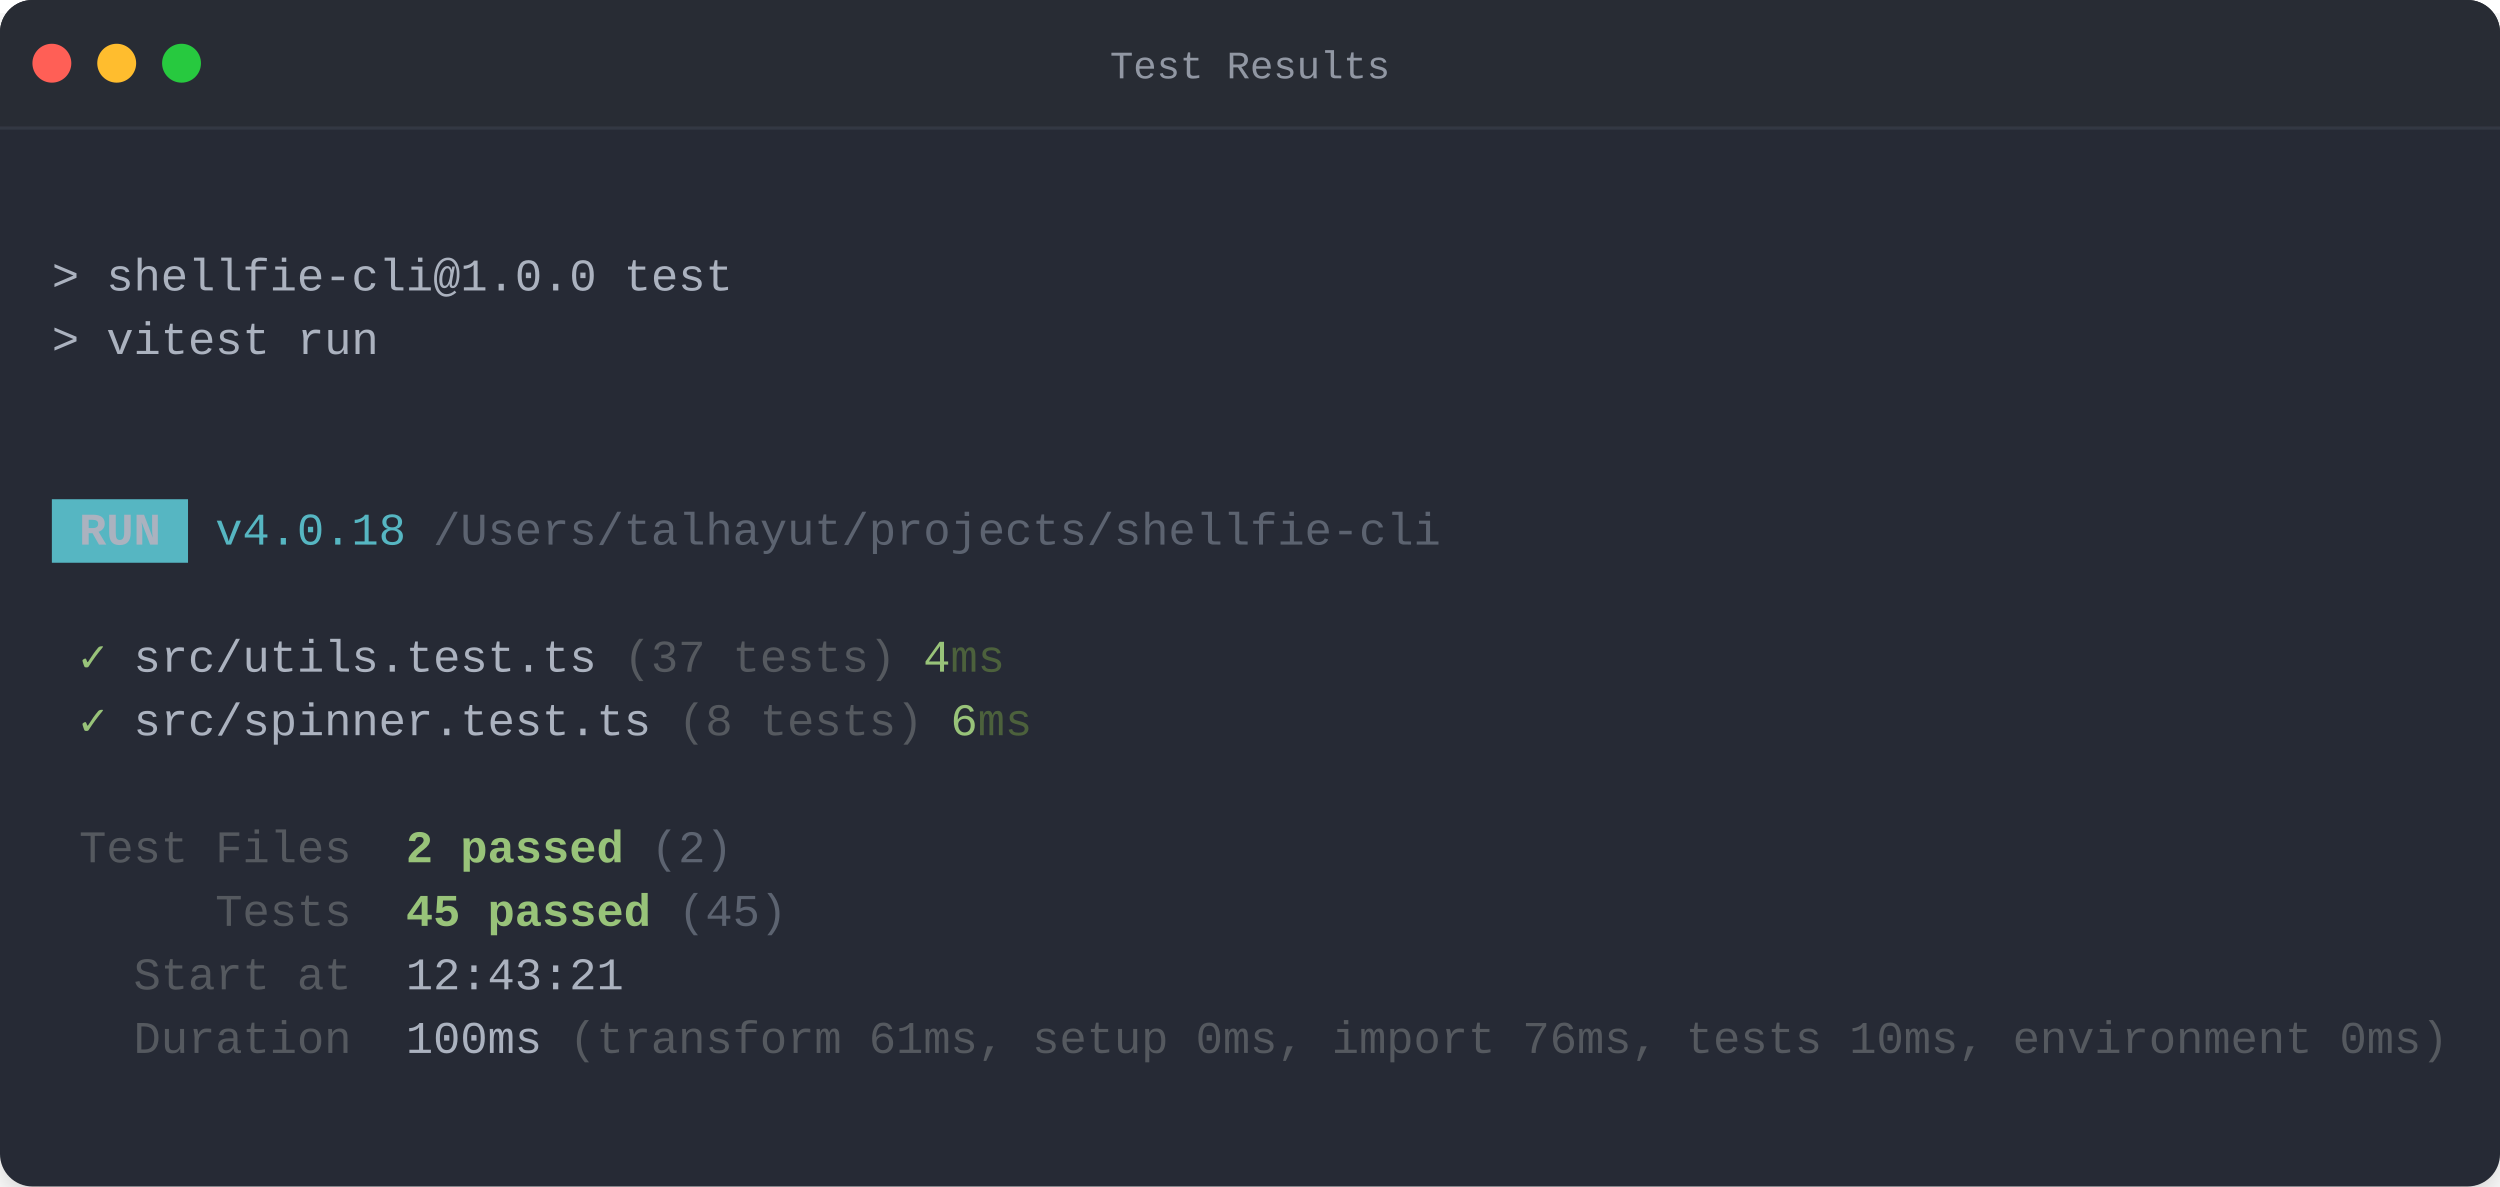
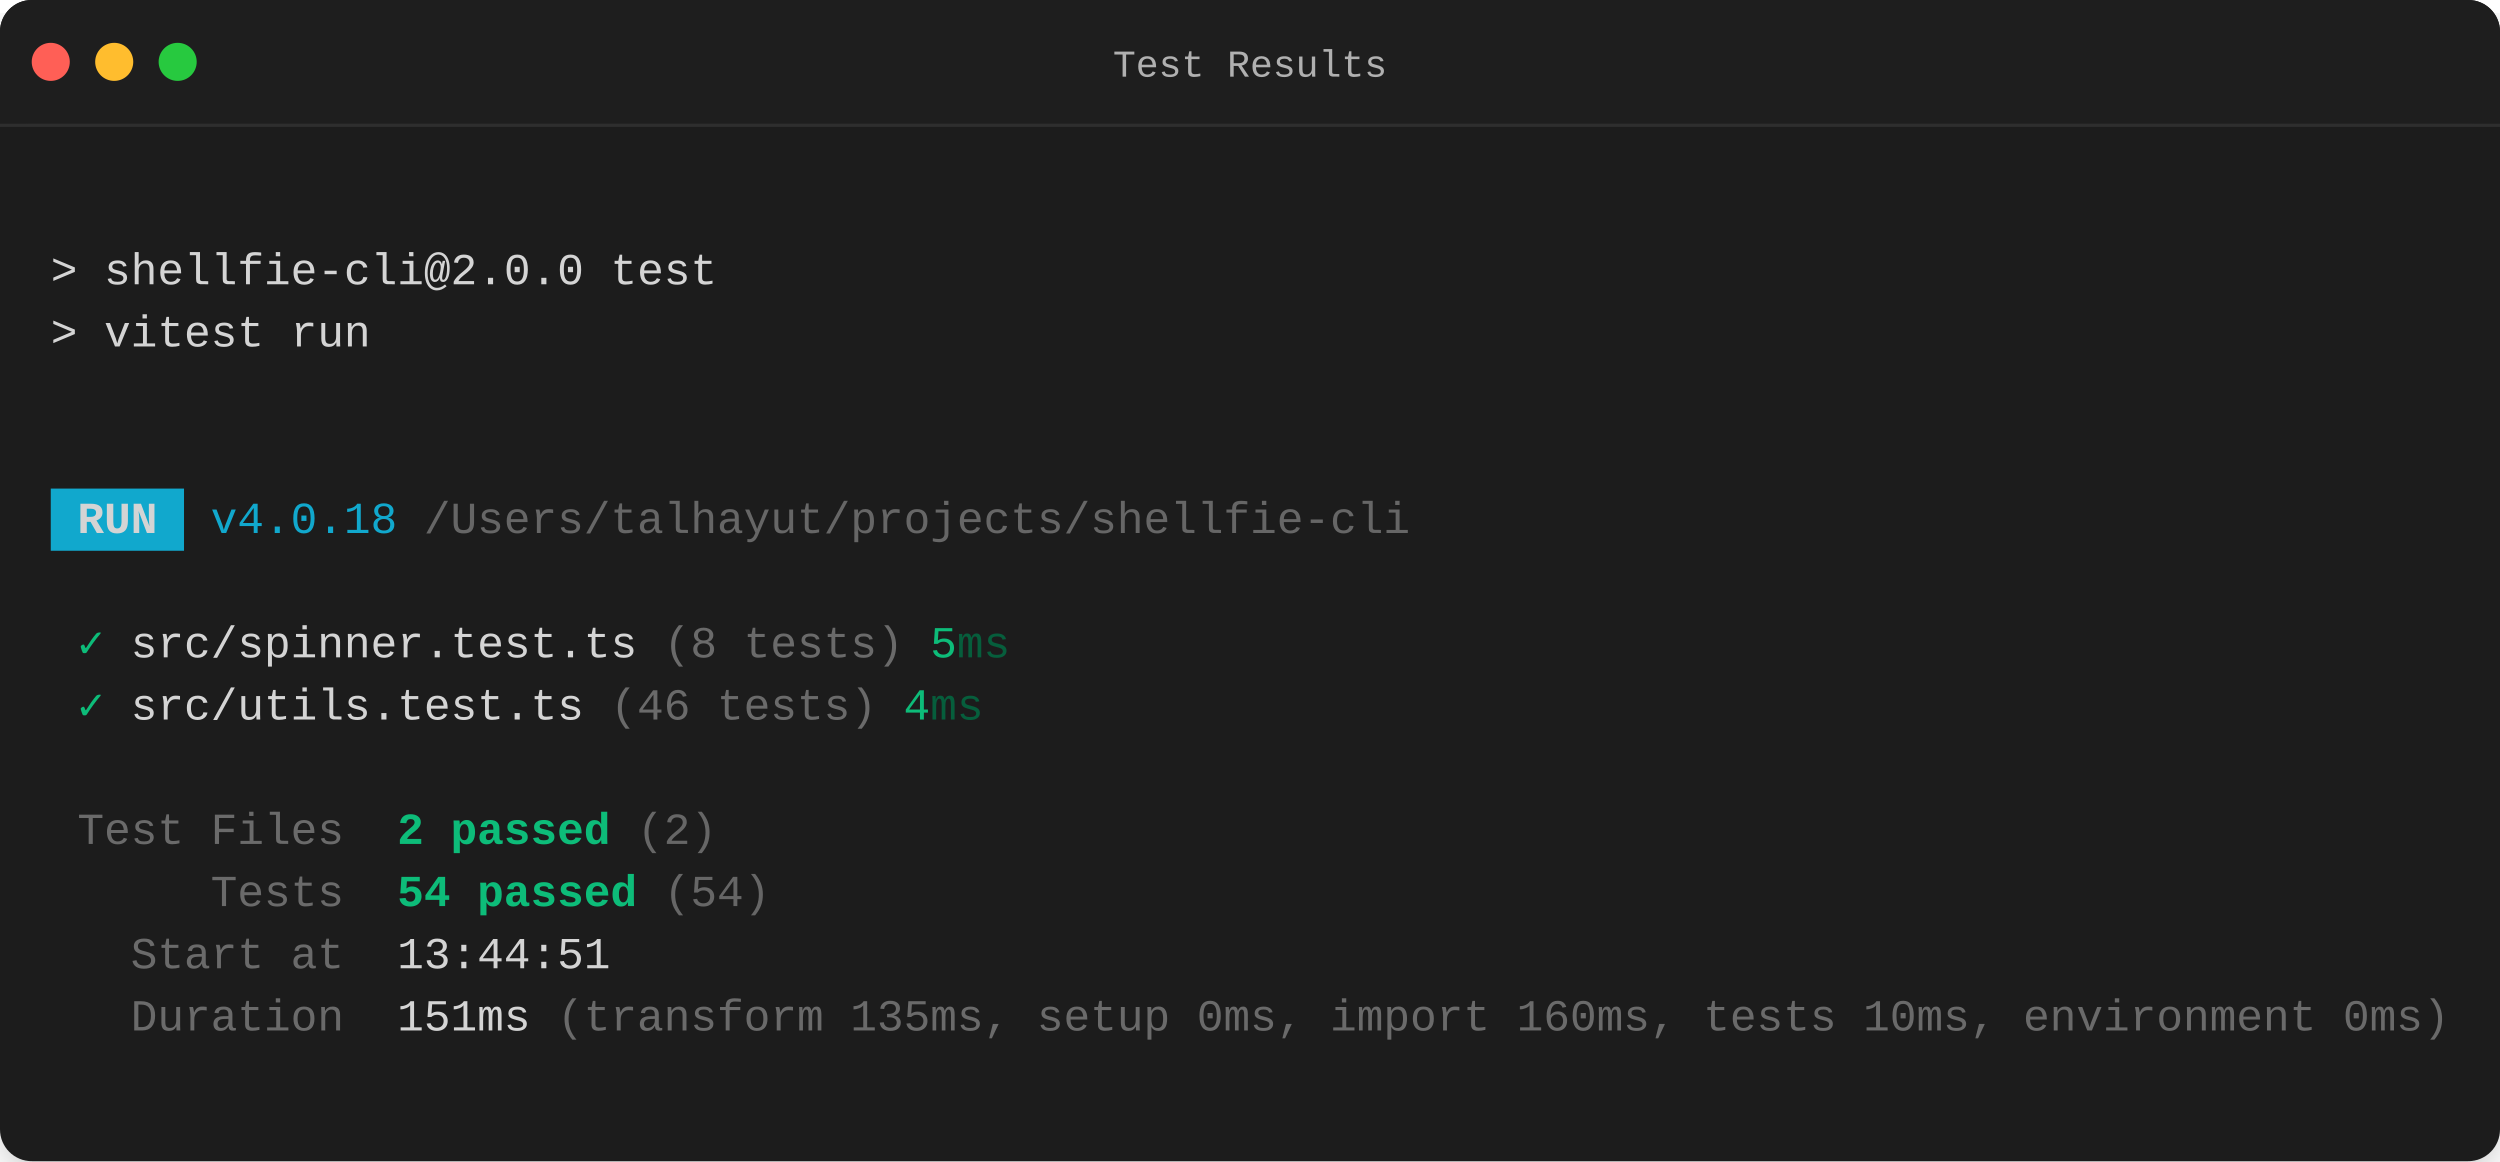
- <svg xmlns="http://www.w3.org/2000/svg" viewBox="0 0 771.2 366" width="771.2" height="366">
+ <svg xmlns="http://www.w3.org/2000/svg" viewBox="0 0 788 366" width="788" height="366">
  <defs>
    <filter id="shadow" x="-10%" y="-10%" width="120%" height="120%">
      <feDropShadow dx="0" dy="4" stdDeviation="8" flood-opacity="0.3" />
    </filter>
  </defs>
-   <rect x="0" y="0" width="771.2" height="366" fill="#282c34" rx="10" ry="10" filter="url(#shadow)" />
+   <rect x="0" y="0" width="788" height="366" fill="#1e1e1e" rx="10" ry="10" filter="url(#shadow)" />
  <g class="title-bar">
-     <rect x="0" y="0" width="771.2" height="39" fill="#282c34" rx="10" ry="10" />
-     <rect x="0" y="29" width="771.2" height="10" fill="#282c34" />
-     <line x1="0" y1="39.5" x2="771.2" y2="39.5" stroke="#abb2bf1a" stroke-width="1" />
+     <rect x="0" y="0" width="788" height="39" fill="#1e1e1e" rx="10" ry="10" />
+     <rect x="0" y="29" width="788" height="10" fill="#1e1e1e" />
+     <line x1="0" y1="39.5" x2="788" y2="39.5" stroke="#d4d4d41a" stroke-width="1" />
    <circle cx="16" cy="19.5" r="6" fill="#ff5f56" />
    <circle cx="36" cy="19.5" r="6" fill="#ffbd2e" />
    <circle cx="56" cy="19.5" r="6" fill="#27c93f" />
-     <text x="385.6" y="24.167" fill="#abb2bf" font-family="'SF Mono', 'Monaco', 'Menlo', 'Ubuntu Mono', 'Consolas', 'Courier New', monospace" font-size="12" text-anchor="middle" opacity="0.8">Test Results</text>
+     <text x="394" y="24.167" fill="#d4d4d4" font-family="'SF Mono', 'Monaco', 'Menlo', 'Ubuntu Mono', 'Consolas', 'Courier New', monospace" font-size="12" text-anchor="middle" opacity="0.8">Test Results</text>
  </g>
  <g class="backgrounds">
-     <rect x="16" y="154" width="42" height="19.6" fill="#56b6c2" />
+     <rect x="16" y="154" width="42" height="19.6" fill="#11a8cd" />
  </g>
  <g class="text">
    <text y="89.6" font-family="'SF Mono', 'Monaco', 'Menlo', 'Ubuntu Mono', 'Consolas', 'Courier New', monospace" font-size="14" xml:space="preserve">
-       <tspan x="16" fill="#abb2bf">&gt; shellfie-cli@1.0.0 test</tspan>
+       <tspan x="16" fill="#d4d4d4">&gt; shellfie-cli@2.0.0 test</tspan>
    </text>
    <text y="109.2" font-family="'SF Mono', 'Monaco', 'Menlo', 'Ubuntu Mono', 'Consolas', 'Courier New', monospace" font-size="14" xml:space="preserve">
-       <tspan x="16" fill="#abb2bf">&gt; vitest run</tspan>
+       <tspan x="16" fill="#d4d4d4">&gt; vitest run</tspan>
    </text>
    <text y="168" font-family="'SF Mono', 'Monaco', 'Menlo', 'Ubuntu Mono', 'Consolas', 'Courier New', monospace" font-size="14" xml:space="preserve">
-       <tspan x="16" fill="#abb2bf" font-weight="bold"> RUN </tspan>
-       <tspan x="58" fill="#abb2bf"> </tspan>
-       <tspan x="66.4" fill="#56b6c2">v4.0.18 </tspan>
-       <tspan x="133.6" fill="#5c6370">/Users/talhayut/projects/shellfie-cli</tspan>
+       <tspan x="16" fill="#d4d4d4" font-weight="bold"> RUN </tspan>
+       <tspan x="58" fill="#d4d4d4"> </tspan>
+       <tspan x="66.4" fill="#11a8cd">v4.0.18 </tspan>
+       <tspan x="133.6" fill="#666666">/Users/talhayut/projects/shellfie-cli</tspan>
    </text>
    <text y="207.2" font-family="'SF Mono', 'Monaco', 'Menlo', 'Ubuntu Mono', 'Consolas', 'Courier New', monospace" font-size="14" xml:space="preserve">
-       <tspan x="16" fill="#abb2bf"> </tspan>
-       <tspan x="24.4" fill="#98c379">✓</tspan>
-       <tspan x="32.8" fill="#abb2bf"> src/utils.test.ts </tspan>
-       <tspan x="192.4" fill="#55595f">(</tspan>
-       <tspan x="200.8" fill="#55595f">37 tests</tspan>
-       <tspan x="268" fill="#55595f">)</tspan>
-       <tspan x="276.4" fill="#98c379"> 4</tspan>
-       <tspan x="293.2" fill="#4c613c">ms</tspan>
+       <tspan x="16" fill="#d4d4d4"> </tspan>
+       <tspan x="24.4" fill="#0dbc79">✓</tspan>
+       <tspan x="32.8" fill="#d4d4d4"> src/spinner.test.ts </tspan>
+       <tspan x="209.2" fill="#6a6a6a">(</tspan>
+       <tspan x="217.6" fill="#6a6a6a">8 tests</tspan>
+       <tspan x="276.4" fill="#6a6a6a">)</tspan>
+       <tspan x="284.8" fill="#0dbc79"> 5</tspan>
+       <tspan x="301.6" fill="#065e3c">ms</tspan>
    </text>
    <text y="226.8" font-family="'SF Mono', 'Monaco', 'Menlo', 'Ubuntu Mono', 'Consolas', 'Courier New', monospace" font-size="14" xml:space="preserve">
-       <tspan x="16" fill="#abb2bf"> </tspan>
-       <tspan x="24.4" fill="#98c379">✓</tspan>
-       <tspan x="32.8" fill="#abb2bf"> src/spinner.test.ts </tspan>
-       <tspan x="209.2" fill="#55595f">(</tspan>
-       <tspan x="217.6" fill="#55595f">8 tests</tspan>
-       <tspan x="276.4" fill="#55595f">)</tspan>
-       <tspan x="284.8" fill="#98c379"> 6</tspan>
-       <tspan x="301.6" fill="#4c613c">ms</tspan>
+       <tspan x="16" fill="#d4d4d4"> </tspan>
+       <tspan x="24.4" fill="#0dbc79">✓</tspan>
+       <tspan x="32.8" fill="#d4d4d4"> src/utils.test.ts </tspan>
+       <tspan x="192.4" fill="#6a6a6a">(</tspan>
+       <tspan x="200.8" fill="#6a6a6a">46 tests</tspan>
+       <tspan x="268" fill="#6a6a6a">)</tspan>
+       <tspan x="276.4" fill="#0dbc79"> 4</tspan>
+       <tspan x="293.2" fill="#065e3c">ms</tspan>
    </text>
    <text y="266" font-family="'SF Mono', 'Monaco', 'Menlo', 'Ubuntu Mono', 'Consolas', 'Courier New', monospace" font-size="14" xml:space="preserve">
-       <tspan x="16" fill="#55595f"> Test Files </tspan>
-       <tspan x="116.8" fill="#abb2bf"> </tspan>
-       <tspan x="125.2" fill="#98c379" font-weight="bold">2 passed</tspan>
-       <tspan x="192.4" fill="#5c6370"> (2)</tspan>
+       <tspan x="16" fill="#6a6a6a"> Test Files </tspan>
+       <tspan x="116.8" fill="#d4d4d4"> </tspan>
+       <tspan x="125.2" fill="#0dbc79" font-weight="bold">2 passed</tspan>
+       <tspan x="192.4" fill="#666666"> (2)</tspan>
    </text>
    <text y="285.6" font-family="'SF Mono', 'Monaco', 'Menlo', 'Ubuntu Mono', 'Consolas', 'Courier New', monospace" font-size="14" xml:space="preserve">
-       <tspan x="16" fill="#55595f">      Tests </tspan>
-       <tspan x="116.8" fill="#abb2bf"> </tspan>
-       <tspan x="125.2" fill="#98c379" font-weight="bold">45 passed</tspan>
-       <tspan x="200.8" fill="#5c6370"> (45)</tspan>
+       <tspan x="16" fill="#6a6a6a">      Tests </tspan>
+       <tspan x="116.8" fill="#d4d4d4"> </tspan>
+       <tspan x="125.2" fill="#0dbc79" font-weight="bold">54 passed</tspan>
+       <tspan x="200.8" fill="#666666"> (54)</tspan>
    </text>
    <text y="305.2" font-family="'SF Mono', 'Monaco', 'Menlo', 'Ubuntu Mono', 'Consolas', 'Courier New', monospace" font-size="14" xml:space="preserve">
-       <tspan x="16" fill="#55595f">   Start at </tspan>
-       <tspan x="116.8" fill="#abb2bf"> 12:43:21</tspan>
+       <tspan x="16" fill="#6a6a6a">   Start at </tspan>
+       <tspan x="116.8" fill="#d4d4d4"> 13:44:51</tspan>
    </text>
    <text y="324.8" font-family="'SF Mono', 'Monaco', 'Menlo', 'Ubuntu Mono', 'Consolas', 'Courier New', monospace" font-size="14" xml:space="preserve">
-       <tspan x="16" fill="#55595f">   Duration </tspan>
-       <tspan x="116.8" fill="#abb2bf"> 100ms</tspan>
-       <tspan x="167.2" fill="#55595f"> (transform 61ms, setup 0ms, import 76ms, tests 10ms, environment 0ms)</tspan>
+       <tspan x="16" fill="#6a6a6a">   Duration </tspan>
+       <tspan x="116.8" fill="#d4d4d4"> 151ms</tspan>
+       <tspan x="167.2" fill="#6a6a6a"> (transform 135ms, setup 0ms, import 160ms, tests 10ms, environment 0ms)</tspan>
    </text>
  </g>
</svg>
